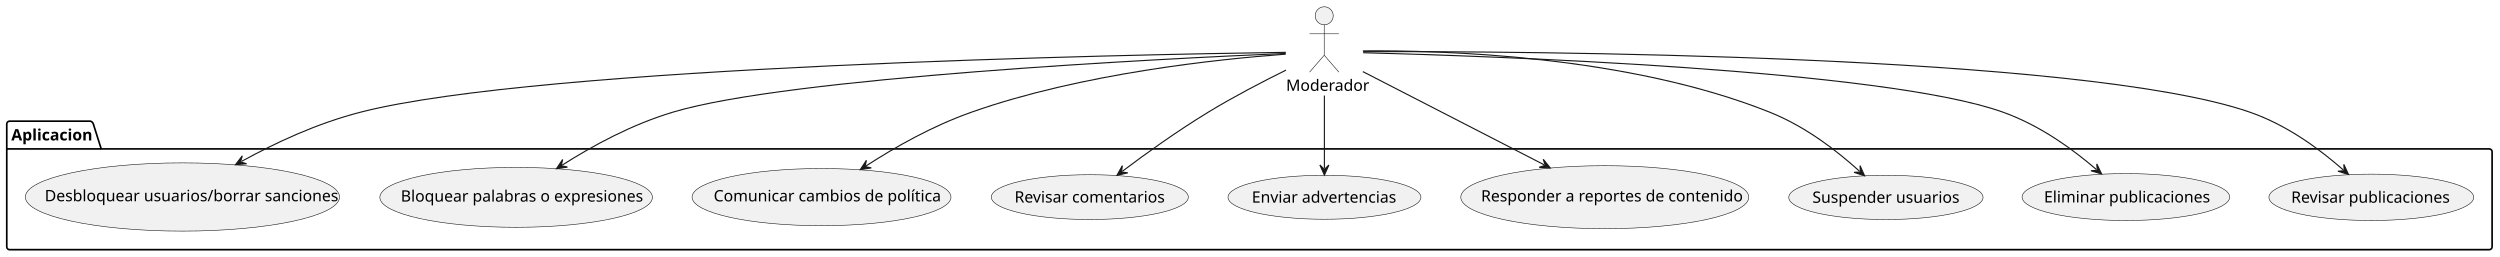
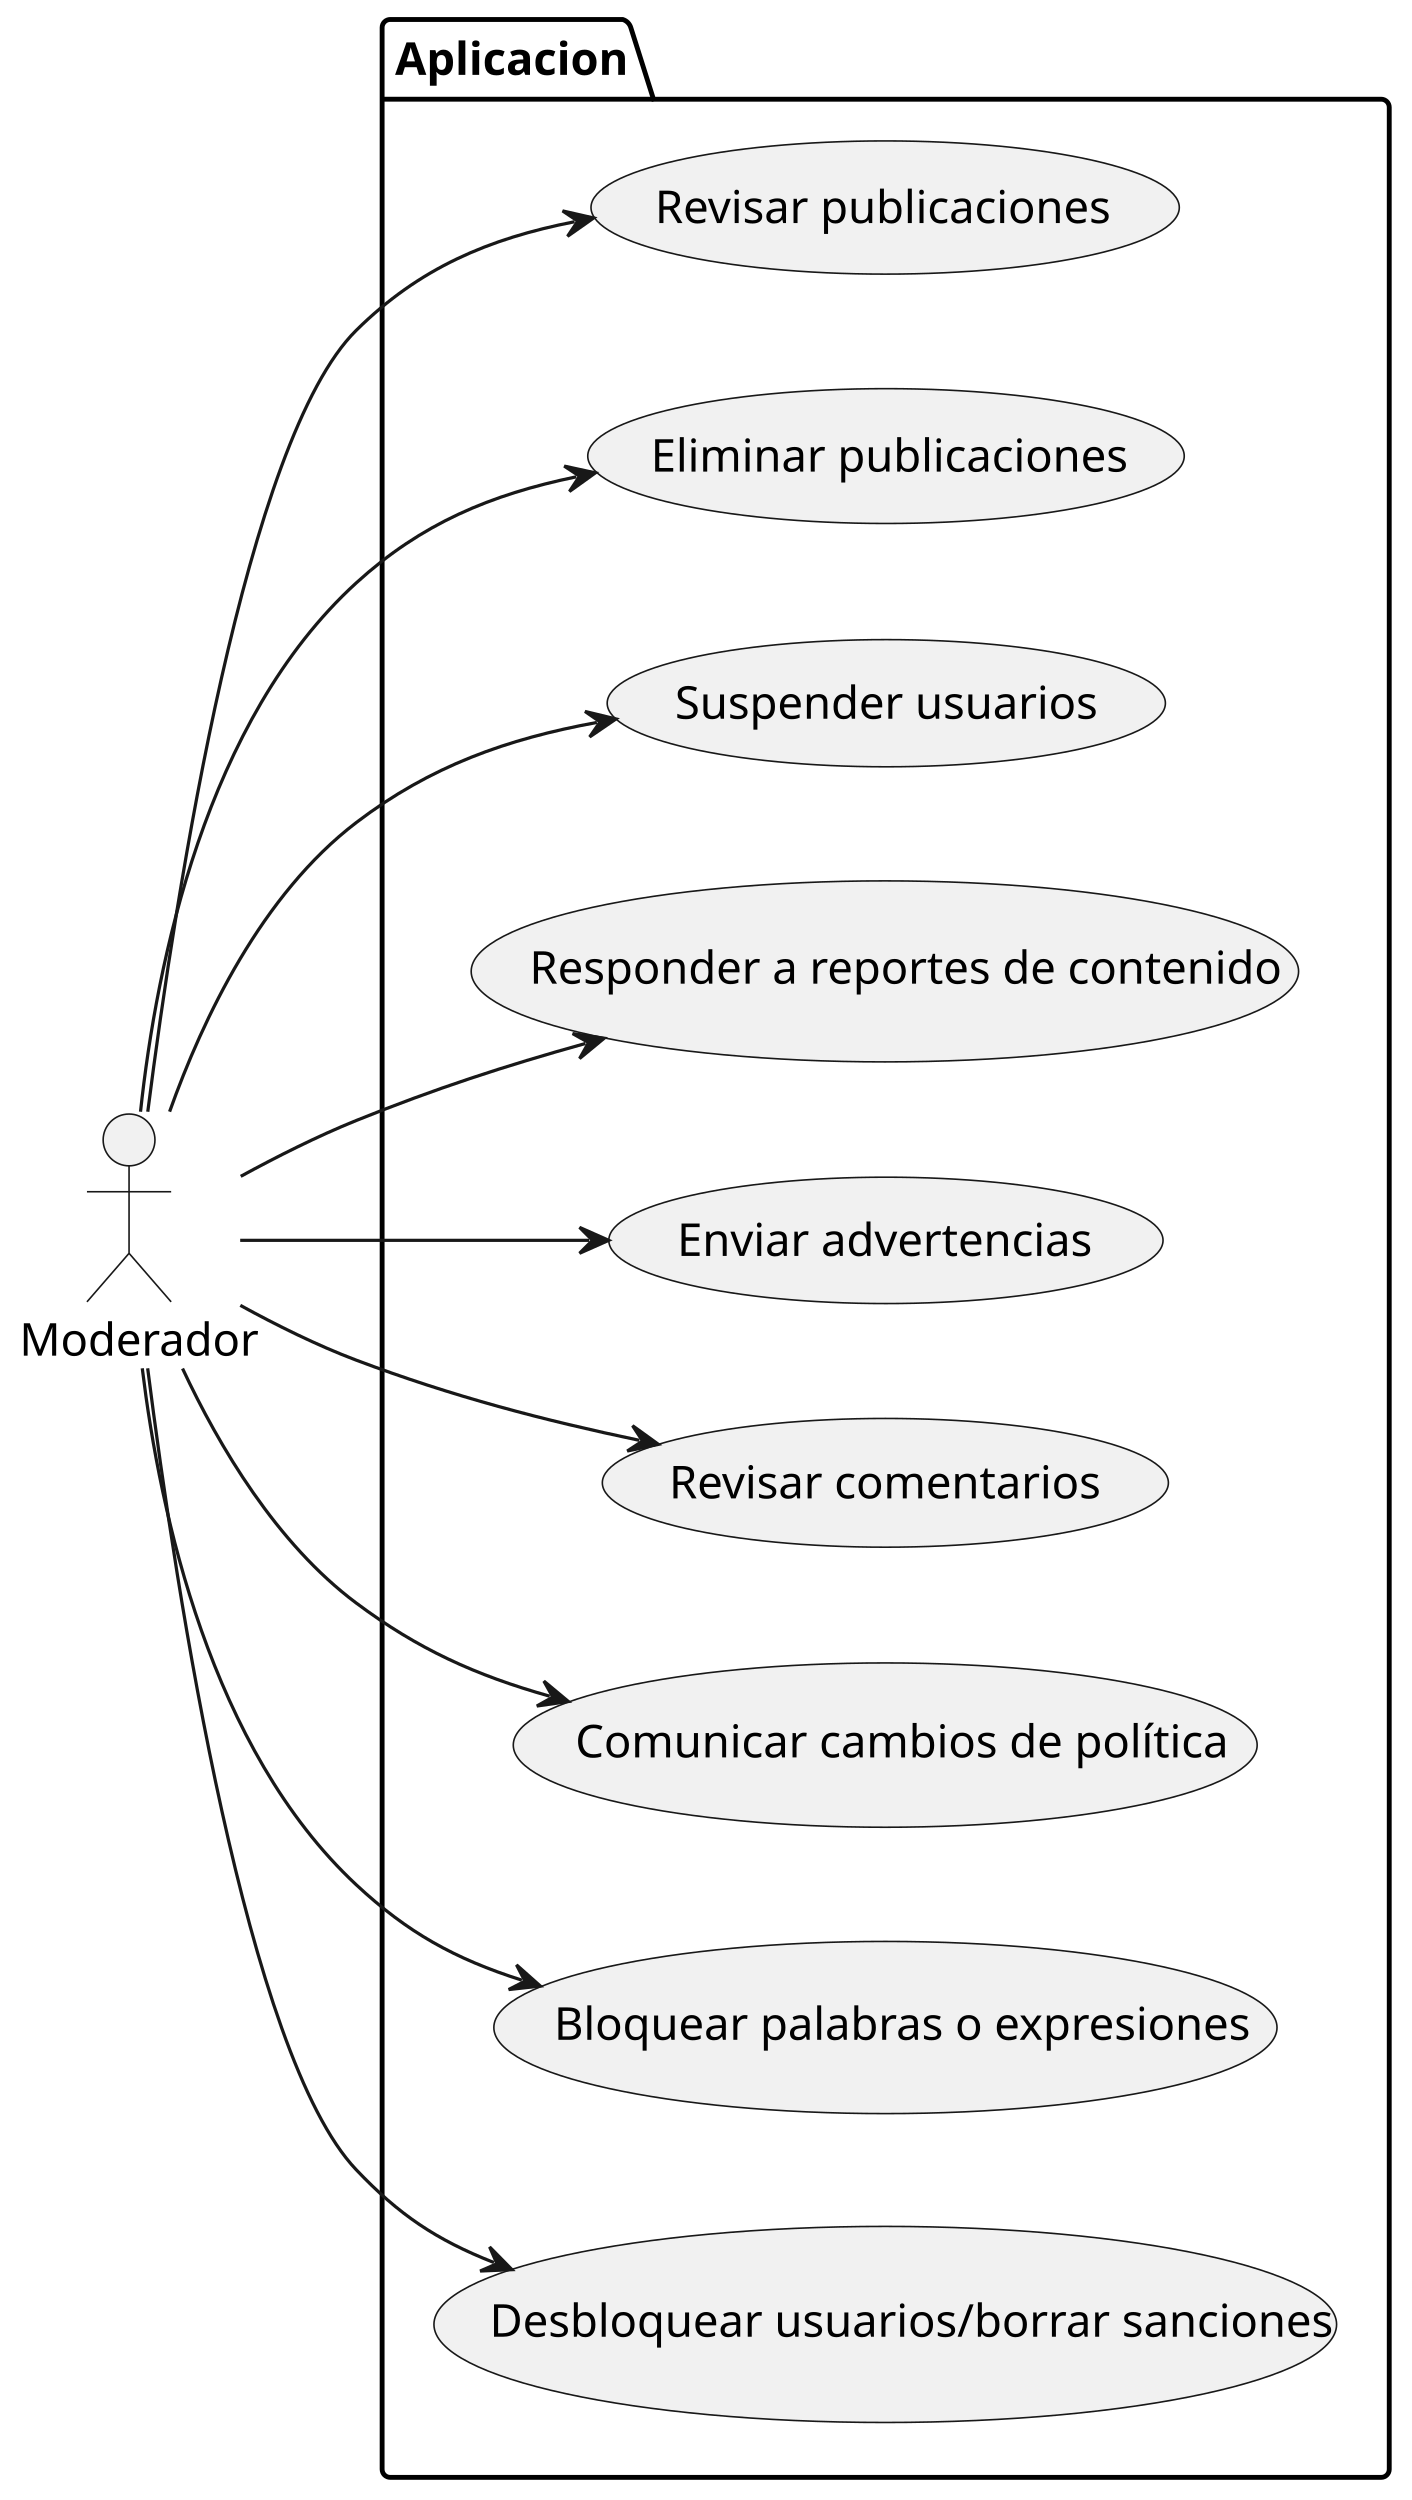
- <svg xmlns="http://www.w3.org/2000/svg" contentStyleType="text/css" height="228px" preserveAspectRatio="none" style="width:2218px;height:228px;background:#FFFFFF;" version="1.1" viewBox="0 0 2218 228" width="2218px" zoomAndPan="magnify">
+ <svg xmlns="http://www.w3.org/2000/svg" contentStyleType="text/css" height="772px" preserveAspectRatio="none" style="width:436px;height:772px;background:#FFFFFF;" version="1.1" viewBox="0 0 436 772" width="436px" zoomAndPan="magnify">
  <defs />
  <g>
    <g id="cluster_Aplicacion">
-       <path d="M8.5,107.5 L80.293,107.5 A3.75,3.75 0 0 1 82.793,110 L89.793,132.121 L2208.5,132.121 A2.5,2.5 0 0 1 2211,134.621 L2211,219 A2.5,2.5 0 0 1 2208.5,221.5 L8.5,221.5 A2.5,2.5 0 0 1 6,219 L6,110 A2.5,2.5 0 0 1 8.5,107.5 " fill="none" style="stroke:#000000;stroke-width:1.5;" />
-       <line style="stroke:#000000;stroke-width:1.5;" x1="6" x2="89.793" y1="132.121" y2="132.121" />
-       <text fill="#000000" font-family="sans-serif" font-size="14" font-weight="bold" lengthAdjust="spacing" textLength="70.793" x="10" y="124.607">Aplicacion</text>
+       <path d="M120.5,6.014 L192.293,6.014 A3.75,3.75 0 0 1 194.793,8.514 L201.793,30.635 L426.5,30.635 A2.5,2.5 0 0 1 429,33.135 L429,762.514 A2.5,2.5 0 0 1 426.5,765.014 L120.5,765.014 A2.5,2.5 0 0 1 118,762.514 L118,8.514 A2.5,2.5 0 0 1 120.5,6.014 " fill="none" style="stroke:#000000;stroke-width:1.5;" />
+       <line style="stroke:#000000;stroke-width:1.5;" x1="118" x2="201.793" y1="30.635" y2="30.635" />
+       <text fill="#000000" font-family="sans-serif" font-size="14" font-weight="bold" lengthAdjust="spacing" textLength="70.793" x="122" y="23.121">Aplicacion</text>
    </g>
    <g id="elem_UC1">
-       <ellipse cx="2103.834" cy="175.067" fill="#F1F1F1" rx="90.835" ry="20.567" style="stroke:#181818;stroke-width:0.5;" />
-       <text fill="#000000" font-family="sans-serif" font-size="14" lengthAdjust="spacing" textLength="136.179" x="2032.745" y="179.871">Revisar publicaciones</text>
+       <ellipse cx="273.334" cy="64.081" fill="#F1F1F1" rx="90.835" ry="20.567" style="stroke:#181818;stroke-width:0.5;" />
+       <text fill="#000000" font-family="sans-serif" font-size="14" lengthAdjust="spacing" textLength="136.179" x="202.245" y="68.884">Revisar publicaciones</text>
    </g>
    <g id="elem_UC2">
-       <ellipse cx="1886.098" cy="174.82" fill="#F1F1F1" rx="92.098" ry="20.82" style="stroke:#181818;stroke-width:0.5;" />
-       <text fill="#000000" font-family="sans-serif" font-size="14" lengthAdjust="spacing" textLength="139.289" x="1813.453" y="179.623">Eliminar publicaciones</text>
+       <ellipse cx="273.598" cy="140.833" fill="#F1F1F1" rx="92.098" ry="20.82" style="stroke:#181818;stroke-width:0.5;" />
+       <text fill="#000000" font-family="sans-serif" font-size="14" lengthAdjust="spacing" textLength="139.289" x="200.953" y="145.637">Eliminar publicaciones</text>
    </g>
    <g id="elem_UC3">
-       <ellipse cx="1673.188" cy="175.138" fill="#F1F1F1" rx="86.188" ry="19.638" style="stroke:#181818;stroke-width:0.5;" />
-       <text fill="#000000" font-family="sans-serif" font-size="14" lengthAdjust="spacing" textLength="124.523" x="1607.927" y="179.941">Suspender usuarios</text>
+       <ellipse cx="273.688" cy="217.151" fill="#F1F1F1" rx="86.188" ry="19.638" style="stroke:#181818;stroke-width:0.5;" />
+       <text fill="#000000" font-family="sans-serif" font-size="14" lengthAdjust="spacing" textLength="124.523" x="208.427" y="221.955">Suspender usuarios</text>
    </g>
    <g id="elem_UC4">
-       <ellipse cx="1423.752" cy="174.95" fill="#F1F1F1" rx="127.752" ry="27.95" style="stroke:#181818;stroke-width:0.5;" />
-       <text fill="#000000" font-family="sans-serif" font-size="14" lengthAdjust="spacing" textLength="219.481" x="1314.011" y="178.747">Responder a reportes de contenido</text>
+       <ellipse cx="273.252" cy="299.964" fill="#F1F1F1" rx="127.752" ry="27.95" style="stroke:#181818;stroke-width:0.5;" />
+       <text fill="#000000" font-family="sans-serif" font-size="14" lengthAdjust="spacing" textLength="219.481" x="163.511" y="303.761">Responder a reportes de contenido</text>
    </g>
    <g id="elem_UC5">
-       <ellipse cx="1175.073" cy="175.015" fill="#F1F1F1" rx="85.573" ry="19.515" style="stroke:#181818;stroke-width:0.5;" />
-       <text fill="#000000" font-family="sans-serif" font-size="14" lengthAdjust="spacing" textLength="122.951" x="1110.598" y="179.818">Enviar advertencias</text>
+       <ellipse cx="273.573" cy="383.028" fill="#F1F1F1" rx="85.573" ry="19.515" style="stroke:#181818;stroke-width:0.5;" />
+       <text fill="#000000" font-family="sans-serif" font-size="14" lengthAdjust="spacing" textLength="122.951" x="209.097" y="387.832">Enviar advertencias</text>
    </g>
    <g id="elem_UC6">
-       <ellipse cx="966.9" cy="174.88" fill="#F1F1F1" rx="87.4" ry="19.88" style="stroke:#181818;stroke-width:0.5;" />
-       <text fill="#000000" font-family="sans-serif" font-size="14" lengthAdjust="spacing" textLength="127.6" x="900.101" y="179.684">Revisar comentarios</text>
+       <ellipse cx="273.4" cy="457.894" fill="#F1F1F1" rx="87.4" ry="19.88" style="stroke:#181818;stroke-width:0.5;" />
+       <text fill="#000000" font-family="sans-serif" font-size="14" lengthAdjust="spacing" textLength="127.6" x="206.601" y="462.697">Revisar comentarios</text>
    </g>
    <g id="elem_UC7">
-       <ellipse cx="728.857" cy="174.871" fill="#F1F1F1" rx="114.857" ry="25.372" style="stroke:#181818;stroke-width:0.5;" />
-       <text fill="#000000" font-family="sans-serif" font-size="14" lengthAdjust="spacing" textLength="191.42" x="633.147" y="178.668">Comunicar cambios de política</text>
+       <ellipse cx="273.357" cy="538.885" fill="#F1F1F1" rx="114.857" ry="25.372" style="stroke:#181818;stroke-width:0.5;" />
+       <text fill="#000000" font-family="sans-serif" font-size="14" lengthAdjust="spacing" textLength="191.42" x="177.647" y="542.682">Comunicar cambios de política</text>
    </g>
    <g id="elem_UC8">
-       <ellipse cx="457.922" cy="175.084" fill="#F1F1F1" rx="120.922" ry="26.584" style="stroke:#181818;stroke-width:0.5;" />
-       <text fill="#000000" font-family="sans-serif" font-size="14" lengthAdjust="spacing" textLength="204.689" x="355.578" y="178.881">Bloquear palabras o expresiones</text>
+       <ellipse cx="273.422" cy="626.098" fill="#F1F1F1" rx="120.922" ry="26.584" style="stroke:#181818;stroke-width:0.5;" />
+       <text fill="#000000" font-family="sans-serif" font-size="14" lengthAdjust="spacing" textLength="204.689" x="171.078" y="629.895">Bloquear palabras o expresiones</text>
    </g>
    <g id="elem_UC9">
-       <ellipse cx="161.871" cy="174.774" fill="#F1F1F1" rx="139.371" ry="30.274" style="stroke:#181818;stroke-width:0.5;" />
-       <text fill="#000000" font-family="sans-serif" font-size="14" lengthAdjust="spacing" textLength="244.357" x="39.692" y="178.571">Desbloquear usuarios/borrar sanciones</text>
+       <ellipse cx="273.371" cy="717.788" fill="#F1F1F1" rx="139.371" ry="30.274" style="stroke:#181818;stroke-width:0.5;" />
+       <text fill="#000000" font-family="sans-serif" font-size="14" lengthAdjust="spacing" textLength="244.357" x="151.192" y="721.585">Desbloquear usuarios/borrar sanciones</text>
    </g>
    <g id="elem_Moderador">
-       <ellipse cx="1174.852" cy="14" fill="#F1F1F1" rx="8" ry="8" style="stroke:#181818;stroke-width:0.5;" />
-       <path d="M1174.852,22 L1174.852,49 M1161.852,30 L1187.852,30 M1174.852,49 L1161.852,64 M1174.852,49 L1187.852,64 " fill="none" style="stroke:#181818;stroke-width:0.5;" />
-       <text fill="#000000" font-family="sans-serif" font-size="14" lengthAdjust="spacing" textLength="67.703" x="1141" y="80.607">Moderador</text>
+       <ellipse cx="39.852" cy="352.014" fill="#F1F1F1" rx="8" ry="8" style="stroke:#181818;stroke-width:0.5;" />
+       <path d="M39.852,360.014 L39.852,387.014 M26.852,368.014 L52.852,368.014 M39.852,387.014 L26.852,402.014 M39.852,387.014 L52.852,402.014 " fill="none" style="stroke:#181818;stroke-width:0.5;" />
+       <text fill="#000000" font-family="sans-serif" font-size="14" lengthAdjust="spacing" textLength="67.703" x="6" y="418.621">Moderador</text>
    </g>
    <g id="link_Moderador_UC1">
-       <path d="M1209.4,45.82 C1345.66,45.47 1847.25,47.81 1996,99.5 C2030,111.31 2058.657,132.966 2079.067,150.846 " fill="none" id="Moderador-to-UC1" style="stroke:#181818;stroke-width:1.0;" />
-       <polygon fill="#181818" points="2083.58,154.8,2079.446,145.861,2079.819,151.505,2074.175,151.878,2083.58,154.8" style="stroke:#181818;stroke-width:1.0;" />
+       <path d="M45.63,343.304 C54.5,274.104 76.07,135.574 110,102.014 C129.47,82.764 150.813,73.7 177.433,68.47 " fill="none" id="Moderador-to-UC1" style="stroke:#181818;stroke-width:1.0;" />
+       <polygon fill="#181818" points="183.32,67.314,173.718,65.124,178.414,68.278,175.26,72.974,183.32,67.314" style="stroke:#181818;stroke-width:1.0;" />
    </g>
    <g id="link_Moderador_UC2">
-       <path d="M1209.37,46.78 C1320.83,49.66 1671.19,61.58 1777,99.5 C1810.66,111.56 1839.207,132.694 1859.947,150.404 " fill="none" id="Moderador-to-UC2" style="stroke:#181818;stroke-width:1.0;" />
-       <polygon fill="#181818" points="1864.51,154.3,1860.263,145.414,1860.708,151.053,1855.068,151.498,1864.51,154.3" style="stroke:#181818;stroke-width:1.0;" />
+       <path d="M43.39,343.304 C48.34,297.294 63.52,222.404 110,180.014 C130.15,161.634 151.534,152.709 177.974,147.239 " fill="none" id="Moderador-to-UC2" style="stroke:#181818;stroke-width:1.0;" />
+       <polygon fill="#181818" points="183.85,146.024,174.226,143.93,178.954,147.037,175.847,151.764,183.85,146.024" style="stroke:#181818;stroke-width:1.0;" />
    </g>
    <g id="link_Moderador_UC3">
-       <path d="M1209.17,45.14 C1279.42,44.53 1444.06,49.14 1570,99.5 C1602.79,112.61 1630.366,134.41 1649.786,151.94 " fill="none" id="Moderador-to-UC3" style="stroke:#181818;stroke-width:1.0;" />
-       <polygon fill="#181818" points="1654.24,155.96,1650.239,146.96,1650.528,152.61,1644.879,152.899,1654.24,155.96" style="stroke:#181818;stroke-width:1.0;" />
+       <path d="M52.37,343.284 C62.73,314.244 80.92,276.194 110,254.014 C132.89,236.554 156.628,228.152 184.318,223.092 " fill="none" id="Moderador-to-UC3" style="stroke:#181818;stroke-width:1.0;" />
+       <polygon fill="#181818" points="190.22,222.014,180.648,219.697,185.301,222.912,182.086,227.566,190.22,222.014" style="stroke:#181818;stroke-width:1.0;" />
    </g>
    <g id="link_Moderador_UC4">
-       <path d="M1209.1,63.53 C1252.12,85.64 1321.054,121.077 1370.024,146.247 " fill="none" id="Moderador-to-UC4" style="stroke:#181818;stroke-width:1.0;" />
-       <polygon fill="#181818" points="1375.36,148.99,1369.184,141.318,1370.913,146.704,1365.527,148.433,1375.36,148.99" style="stroke:#181818;stroke-width:1.0;" />
+       <path d="M74.34,363.254 C85.44,357.194 98.03,350.854 110,346.014 C134.33,336.184 155.731,329.218 180.791,322.218 " fill="none" id="Moderador-to-UC4" style="stroke:#181818;stroke-width:1.0;" />
+       <polygon fill="#181818" points="186.57,320.604,176.826,319.172,181.754,321.949,178.978,326.877,186.57,320.604" style="stroke:#181818;stroke-width:1.0;" />
    </g>
    <g id="link_Moderador_UC5">
-       <path d="M1175,84.75 C1175,108.15 1175,130.91 1175,149.35 " fill="none" id="Moderador-to-UC5" style="stroke:#181818;stroke-width:1.0;" />
-       <polygon fill="#181818" points="1175,155.35,1179,146.35,1175,150.35,1171,146.35,1175,155.35" style="stroke:#181818;stroke-width:1.0;" />
+       <path d="M74.17,383.014 C103.8,383.014 142.49,383.014 181.96,383.014 " fill="none" id="Moderador-to-UC5" style="stroke:#181818;stroke-width:1.0;" />
+       <polygon fill="#181818" points="187.96,383.014,178.96,379.014,182.96,383.014,178.96,387.014,187.96,383.014" style="stroke:#181818;stroke-width:1.0;" />
    </g>
    <g id="link_Moderador_UC6">
-       <path d="M1140.96,62.2 C1120.57,72.27 1094.36,85.85 1072,99.5 C1043.19,117.09 1016.635,136.243 995.755,151.953 " fill="none" id="Moderador-to-UC6" style="stroke:#181818;stroke-width:1.0;" />
-       <polygon fill="#181818" points="990.96,155.56,1000.557,153.345,994.955,152.554,995.747,146.953,990.96,155.56" style="stroke:#181818;stroke-width:1.0;" />
+       <path d="M74.21,403.094 C85.3,409.184 97.92,415.454 110,420.014 C139.82,431.274 168.138,438.632 197.448,444.781 " fill="none" id="Moderador-to-UC6" style="stroke:#181818;stroke-width:1.0;" />
+       <polygon fill="#181818" points="203.32,446.014,195.333,440.251,198.427,444.987,193.69,448.08,203.32,446.014" style="stroke:#181818;stroke-width:1.0;" />
    </g>
    <g id="link_Moderador_UC7">
-       <path d="M1140.69,48.04 C1082.06,52.36 959.45,65.03 862,99.5 C826.44,112.08 794.304,130.48 768.324,147.22 " fill="none" id="Moderador-to-UC7" style="stroke:#181818;stroke-width:1.0;" />
-       <polygon fill="#181818" points="763.28,150.47,773.012,148.958,767.483,147.762,768.679,142.233,763.28,150.47" style="stroke:#181818;stroke-width:1.0;" />
+       <path d="M56.37,422.604 C67.73,446.874 85.48,476.704 110,495.014 C129.08,509.264 146.717,517.269 169.747,523.789 " fill="none" id="Moderador-to-UC7" style="stroke:#181818;stroke-width:1.0;" />
+       <polygon fill="#181818" points="175.52,525.424,167.95,519.123,170.709,524.062,165.771,526.821,175.52,525.424" style="stroke:#181818;stroke-width:1.0;" />
    </g>
    <g id="link_Moderador_UC8">
-       <path d="M1140.64,47.39 C1032.44,52.04 699.9,68.55 597,99.5 C559.64,110.74 525.871,129.343 498.781,146.473 " fill="none" id="Moderador-to-UC8" style="stroke:#181818;stroke-width:1.0;" />
-       <polygon fill="#181818" points="493.71,149.68,503.455,148.251,497.936,147.008,499.179,141.489,493.71,149.68" style="stroke:#181818;stroke-width:1.0;" />
+       <path d="M43.93,422.534 C49.4,467.504 65.08,540.104 110,582.014 C125.81,596.764 140.343,604.854 161.143,611.474 " fill="none" id="Moderador-to-UC8" style="stroke:#181818;stroke-width:1.0;" />
+       <polygon fill="#181818" points="166.86,613.294,159.497,606.753,162.095,611.777,157.071,614.376,166.86,613.294" style="stroke:#181818;stroke-width:1.0;" />
    </g>
    <g id="link_Moderador_UC9">
-       <path d="M1140.82,46.43 C1001.9,48.42 479.35,58.55 320,99.5 C280.79,109.58 244.776,126.525 214.246,143.195 " fill="none" id="Moderador-to-UC9" style="stroke:#181818;stroke-width:1.0;" />
-       <polygon fill="#181818" points="208.98,146.07,218.796,145.268,213.368,143.674,214.962,138.246,208.98,146.07" style="stroke:#181818;stroke-width:1.0;" />
+       <path d="M45.6,422.534 C54.53,492.604 76.34,634.574 110,670.014 C123.17,683.874 134.548,691.594 152.518,698.674 " fill="none" id="Moderador-to-UC9" style="stroke:#181818;stroke-width:1.0;" />
+       <polygon fill="#181818" points="158.1,700.874,151.193,693.853,153.448,699.041,148.26,701.296,158.1,700.874" style="stroke:#181818;stroke-width:1.0;" />
    </g>
  </g>
</svg>
